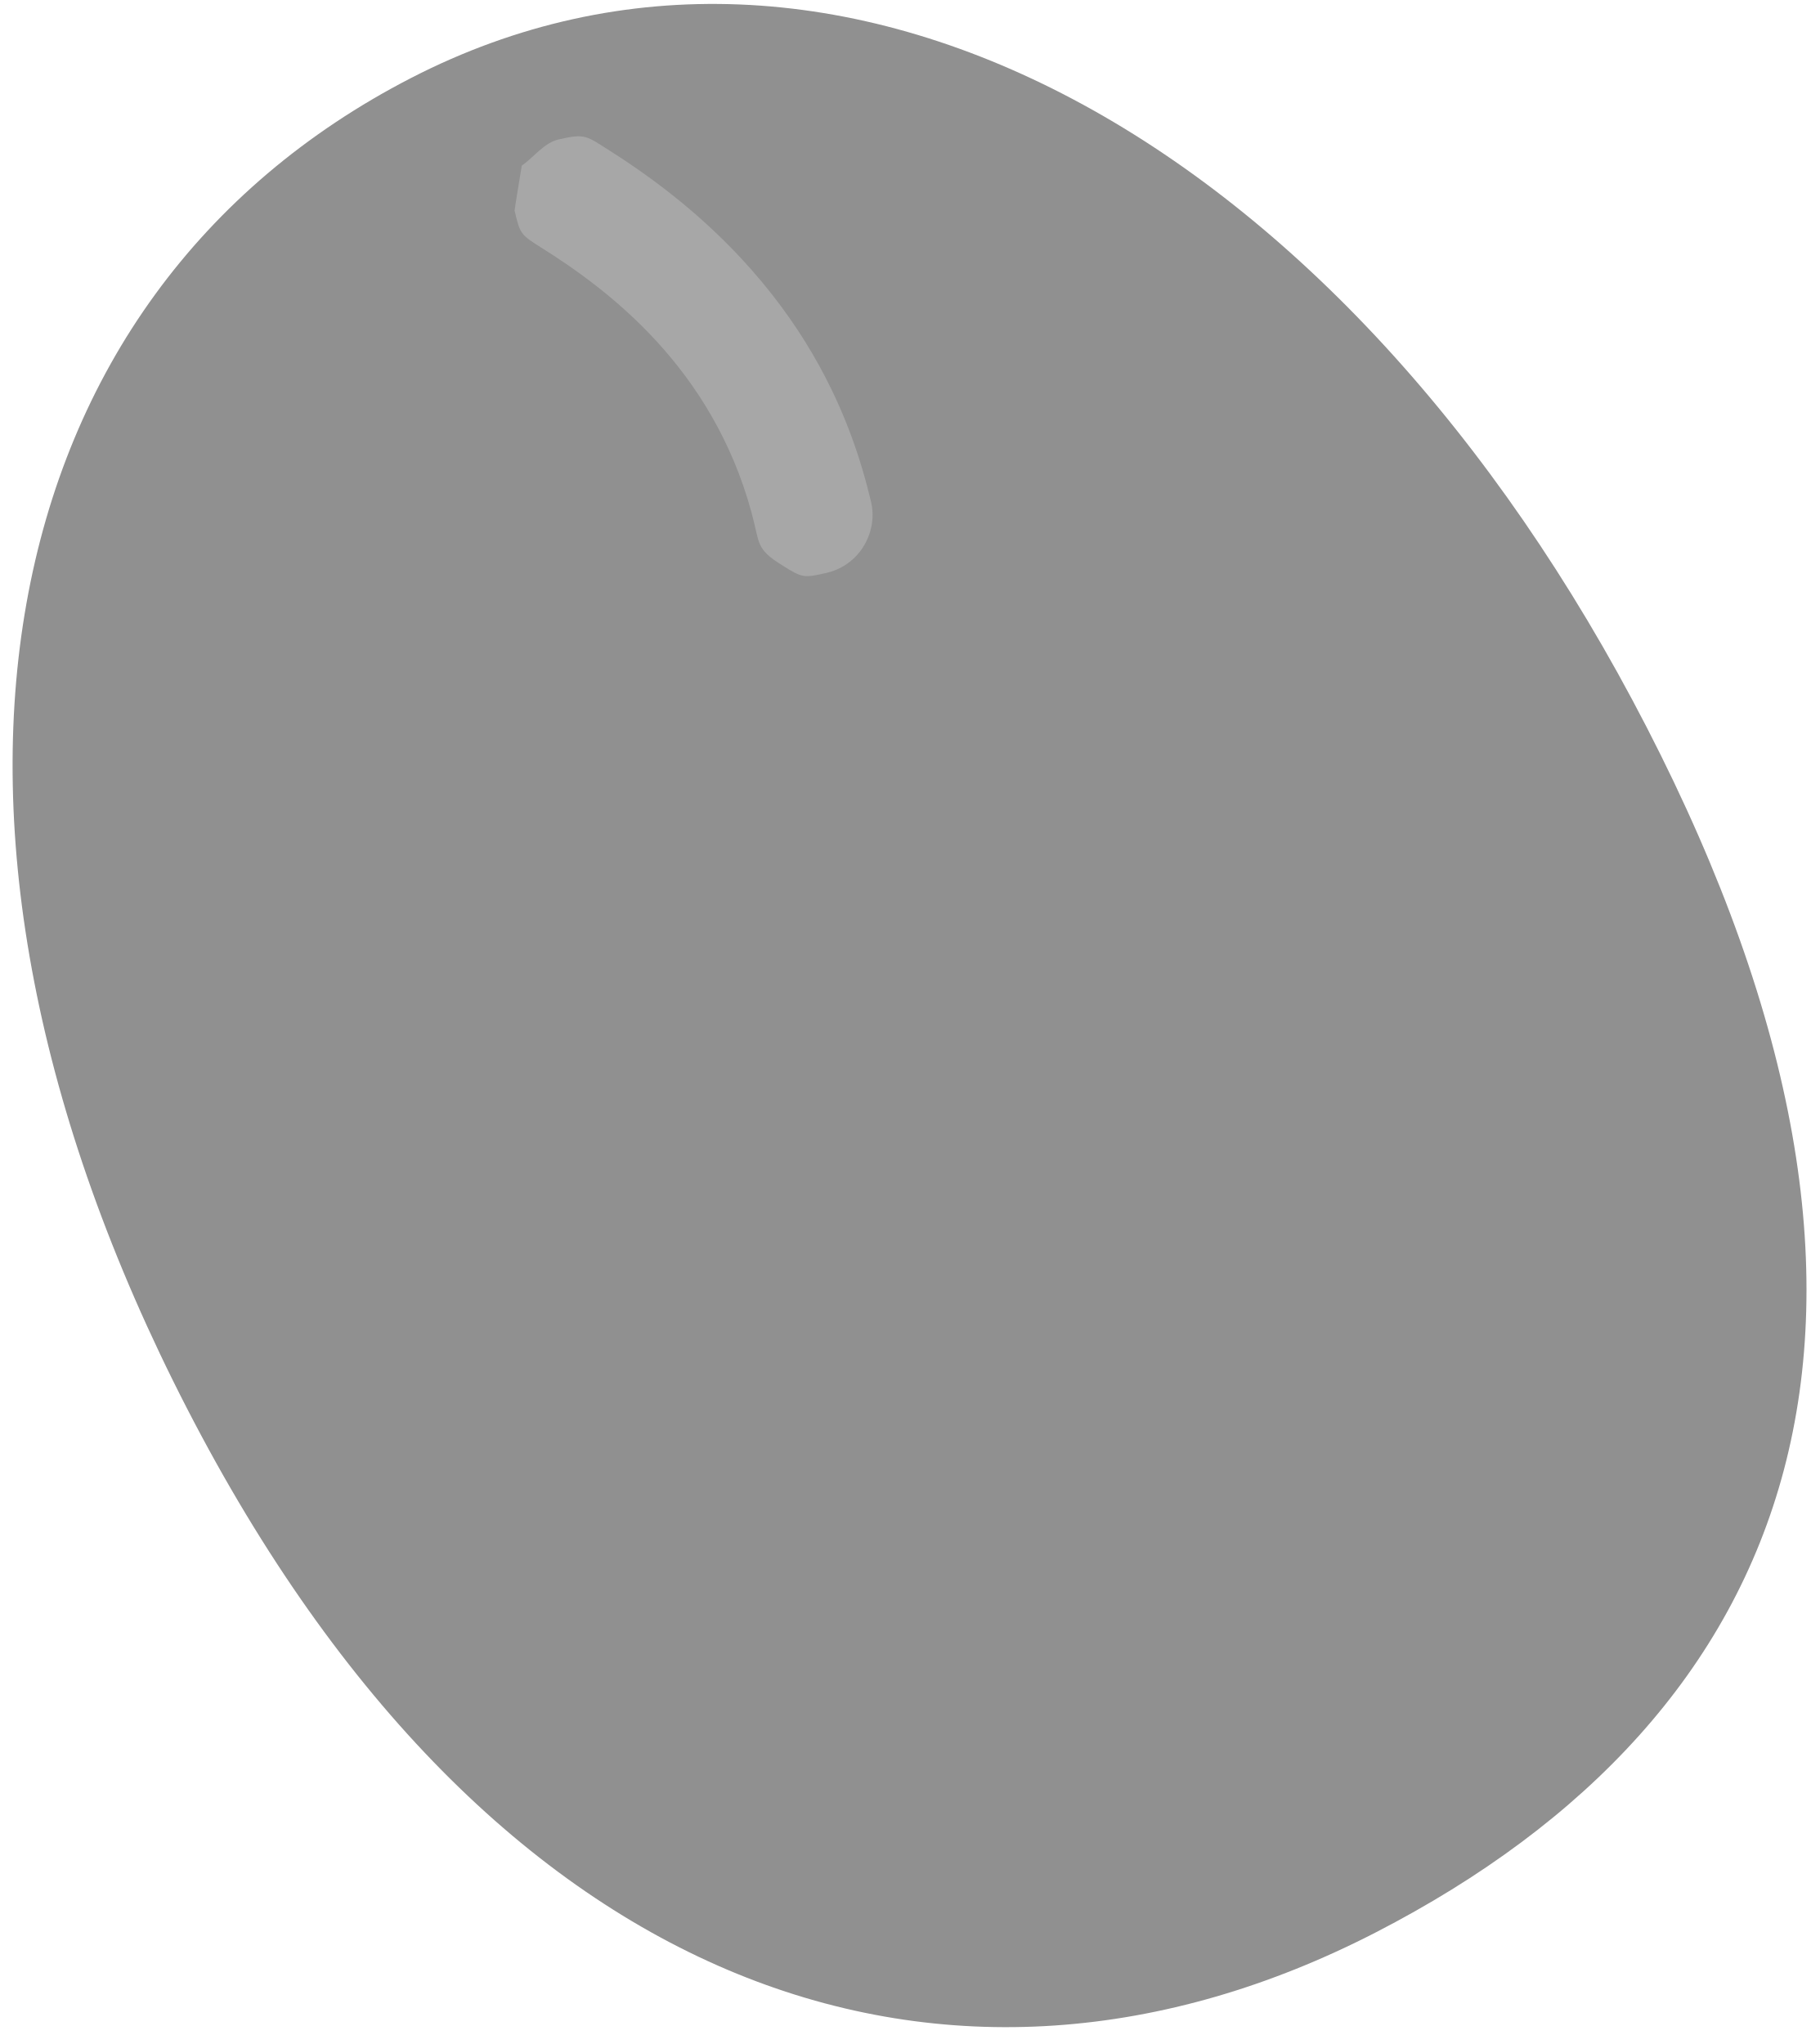
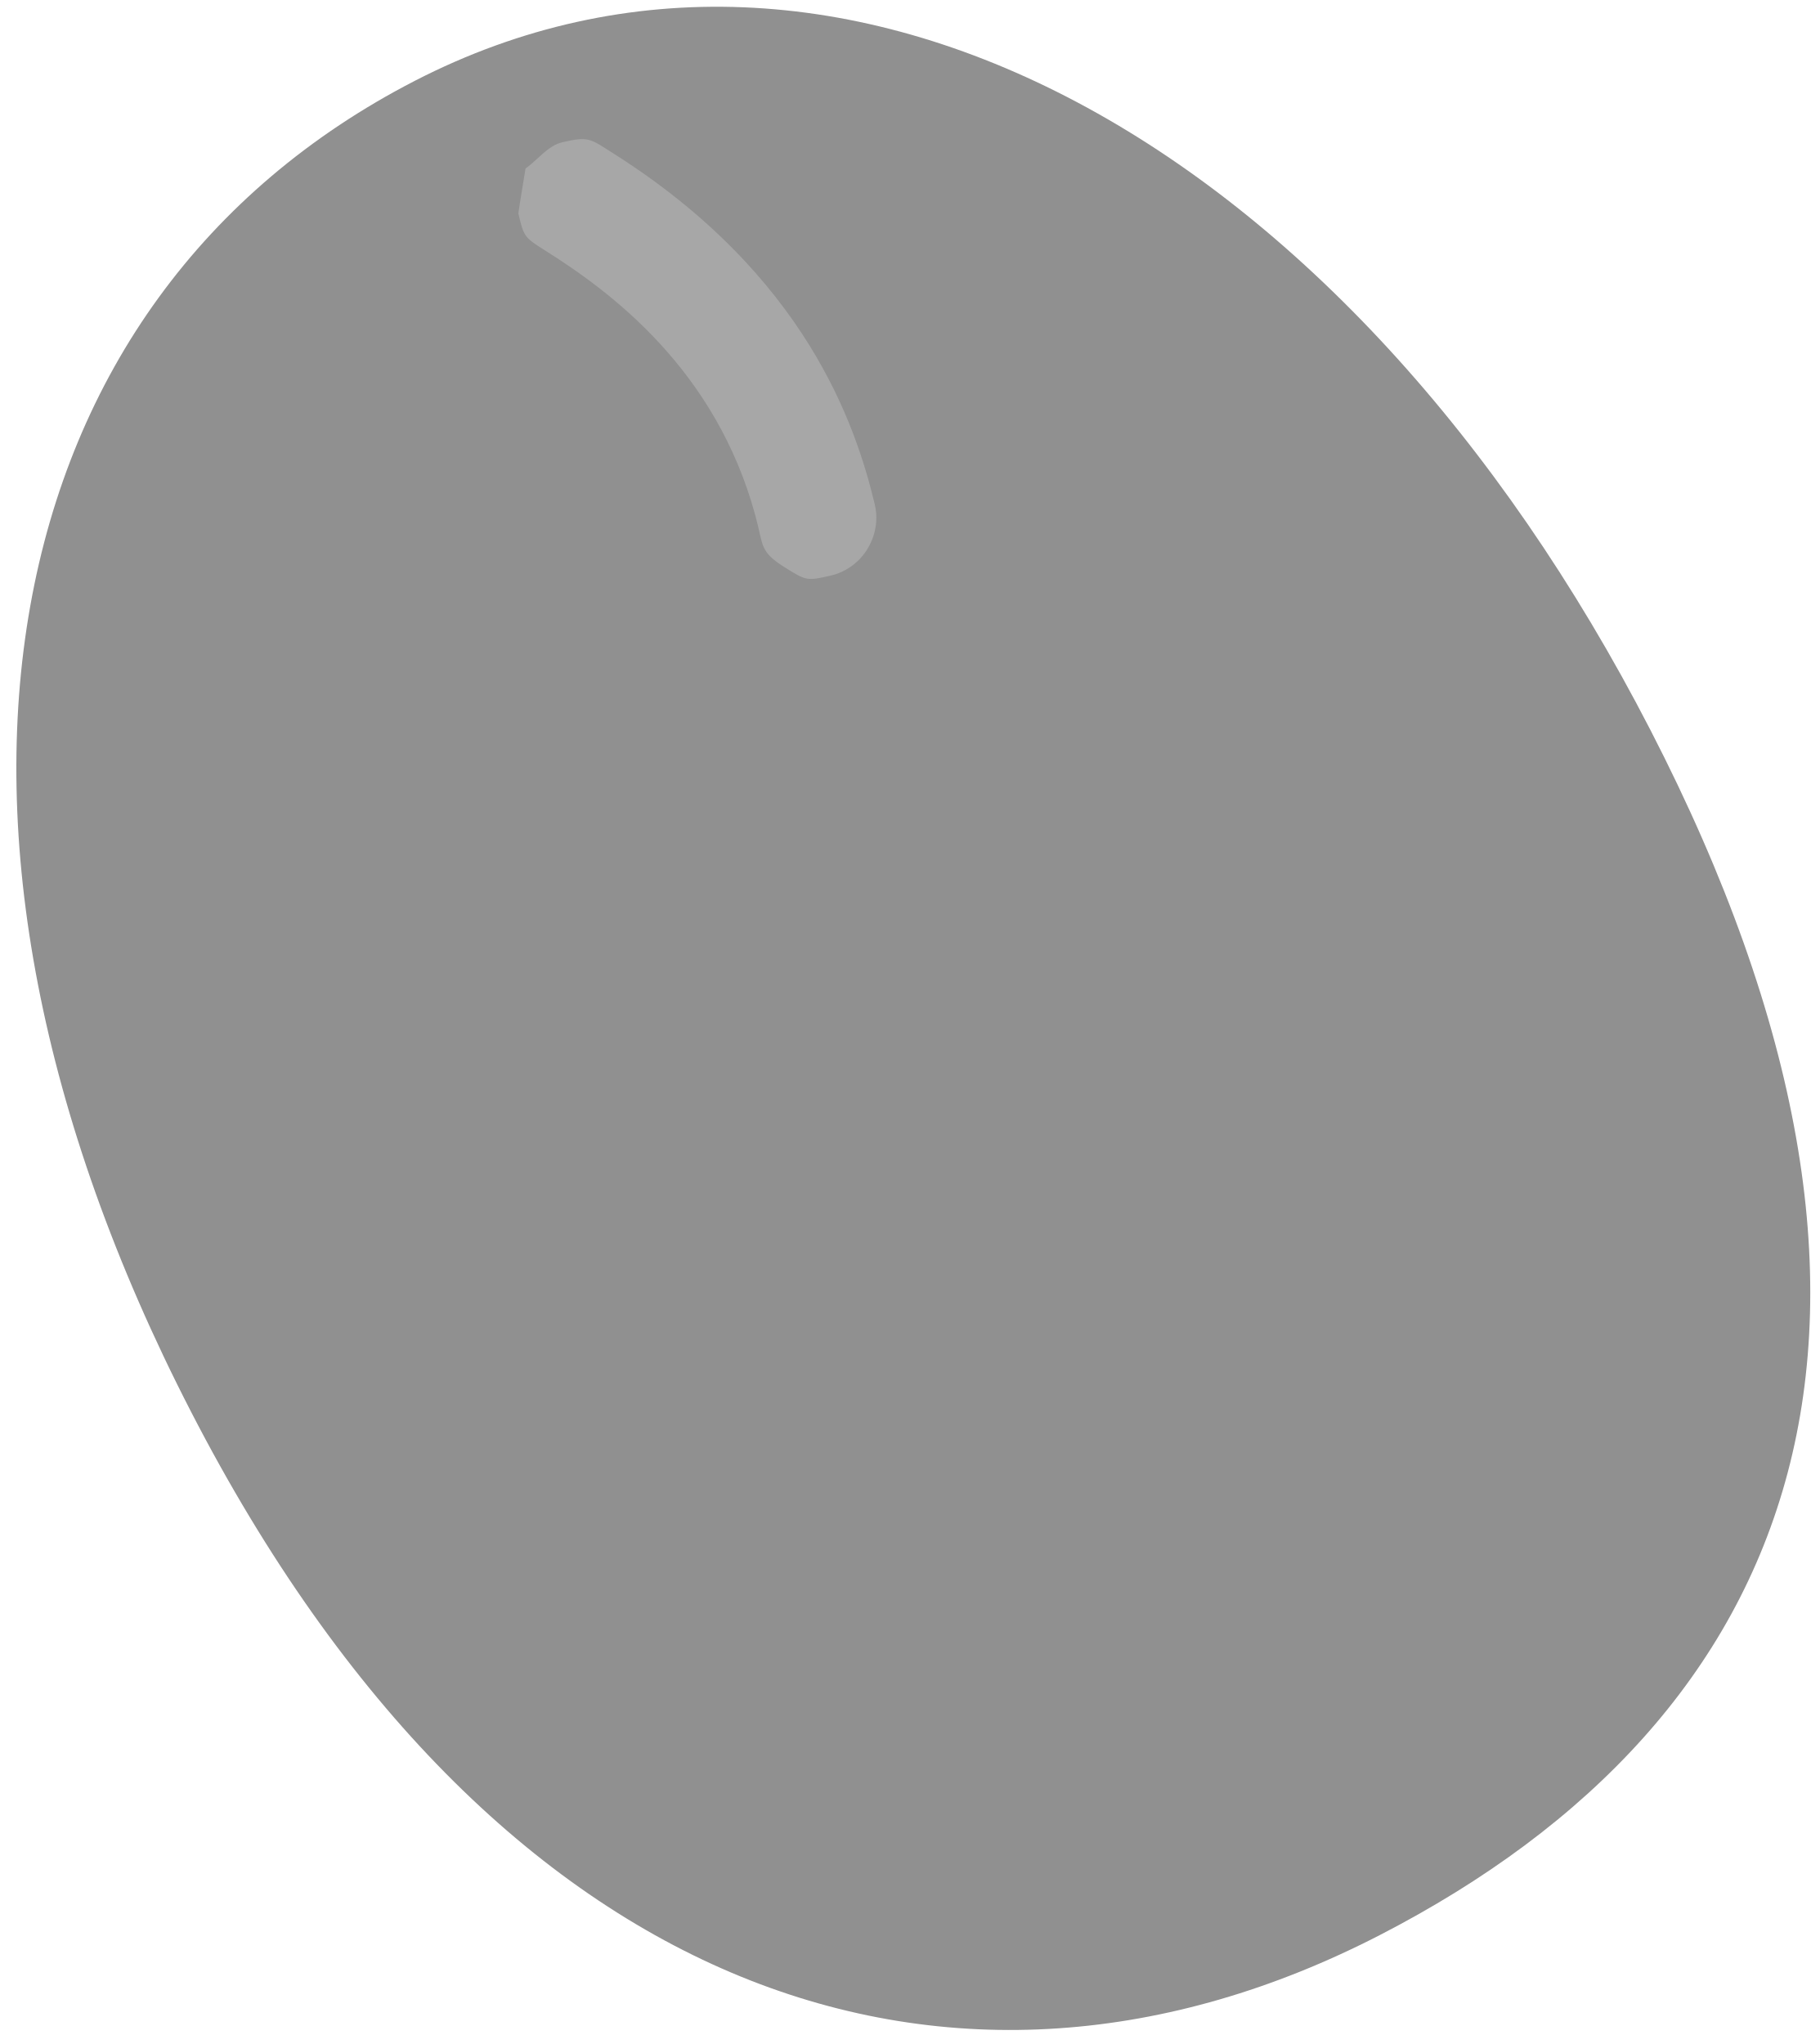
<svg xmlns="http://www.w3.org/2000/svg" width="100%" height="100%" viewBox="0 0 101 114" version="1.1" xml:space="preserve" style="fill-rule:evenodd;clip-rule:evenodd;stroke-linejoin:round;stroke-miterlimit:2;">
-   <g transform="matrix(1,0,0,1,-1483,-860)">
-     <g id="Mouse" transform="matrix(-0.889007,0.457894,-0.457894,-0.889007,3231.15,963.088)">
+   <g transform="matrix(1,0,0,1,-1400,-860)">
+     <g id="Mouse" transform="matrix(-0.889007,0.457894,-0.457894,-0.889007,3148.36,963.245)">
      <path d="M1488.05,761.165C1514.57,761.165 1533.61,780.417 1533.61,817.49C1533.61,854.562 1515.04,877.748 1488.52,877.748C1462,877.748 1443.84,851.067 1443.84,813.995C1443.84,776.922 1461.53,761.165 1488.05,761.165Z" style="fill:#909090;" />
      <clipPath id="_clip1">
        <path d="M1488.05,761.165C1514.57,761.165 1533.61,780.417 1533.61,817.49C1533.61,854.562 1515.04,877.748 1488.52,877.748C1462,877.748 1443.84,851.067 1443.84,813.995C1443.84,776.922 1461.53,761.165 1488.05,761.165Z" />
      </clipPath>
      <g clip-path="url(#_clip1)">
        <g transform="matrix(-0.889007,-0.457894,0.457894,-0.889007,2426.58,2325.7)">
          <path d="M1505.93,864.348C1509.59,866.619 1512.7,869.341 1515.07,872.605C1517.07,875.362 1518.55,878.505 1519.38,882.09" style="fill:#99e5bd;" />
          <path d="M1520.13,885.307C1518.84,885.604 1518.77,885.591 1517.65,884.89C1516.14,883.951 1516.41,883.677 1515.94,881.962C1513.74,873.864 1507.96,869.52 1504.18,867.152C1503.06,866.448 1503.02,866.391 1502.72,865.1C1502.71,865.084 1503.12,862.606 1503.12,862.601C1503.81,862.111 1504.36,861.329 1505.17,861.137C1506.68,860.784 1506.73,860.946 1508.04,861.772C1518.75,868.555 1521.54,876.908 1522.6,881.34C1522.91,882.657 1522.29,883.66 1522.18,883.832C1522.08,884.004 1521.46,885.002 1520.13,885.307Z" style="fill:#a7a7a7;" />
        </g>
      </g>
    </g>
  </g>
</svg>
